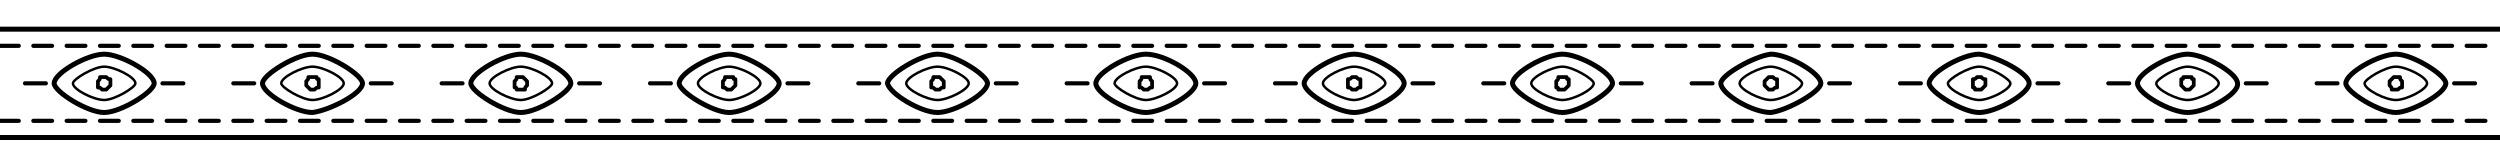
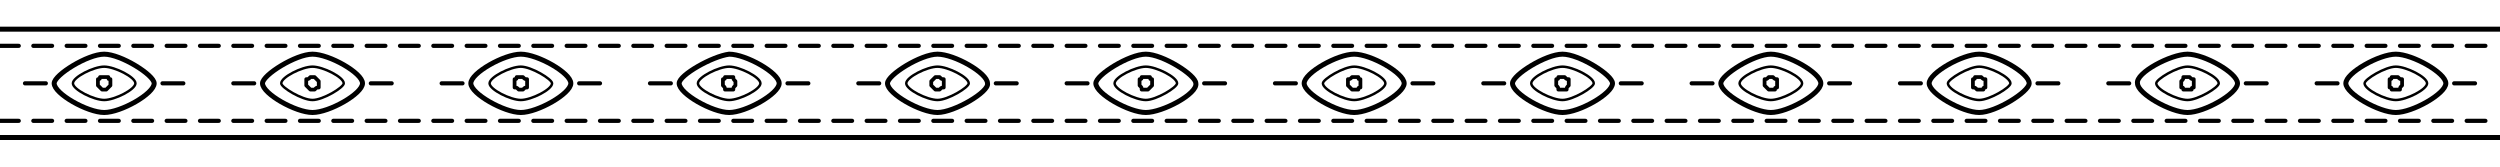
<svg xmlns="http://www.w3.org/2000/svg" viewBox="0 0 1200 80" fill="none" stroke="currentColor" stroke-linecap="round" stroke-linejoin="round" aria-hidden="true" focusable="false">
  <line x1="0" y1="14" x2="1200" y2="14" stroke-width="2.4" />
  <line x1="0" y1="66" x2="1200" y2="66" stroke-width="2.4" />
  <line class="stitch" x1="0" y1="22" x2="9" y2="22" stroke-width="2" style="--i:0" />
  <line class="stitch" x1="0" y1="58" x2="9" y2="58" stroke-width="2" style="--i:0" />
  <line class="stitch" x1="16" y1="22" x2="25" y2="22" stroke-width="2" style="--i:1" />
  <line class="stitch" x1="16" y1="58" x2="25" y2="58" stroke-width="2" style="--i:1" />
  <line class="stitch" x1="32" y1="22" x2="41" y2="22" stroke-width="2" style="--i:2" />
  <line class="stitch" x1="32" y1="58" x2="41" y2="58" stroke-width="2" style="--i:2" />
  <line class="stitch" x1="48" y1="22" x2="57" y2="22" stroke-width="2" style="--i:3" />
  <line class="stitch" x1="48" y1="58" x2="57" y2="58" stroke-width="2" style="--i:3" />
  <line class="stitch" x1="64" y1="22" x2="73" y2="22" stroke-width="2" style="--i:4" />
  <line class="stitch" x1="64" y1="58" x2="73" y2="58" stroke-width="2" style="--i:4" />
  <line class="stitch" x1="80" y1="22" x2="89" y2="22" stroke-width="2" style="--i:5" />
  <line class="stitch" x1="80" y1="58" x2="89" y2="58" stroke-width="2" style="--i:5" />
  <line class="stitch" x1="96" y1="22" x2="105" y2="22" stroke-width="2" style="--i:6" />
  <line class="stitch" x1="96" y1="58" x2="105" y2="58" stroke-width="2" style="--i:6" />
  <line class="stitch" x1="112" y1="22" x2="121" y2="22" stroke-width="2" style="--i:7" />
  <line class="stitch" x1="112" y1="58" x2="121" y2="58" stroke-width="2" style="--i:7" />
  <line class="stitch" x1="128" y1="22" x2="137" y2="22" stroke-width="2" style="--i:8" />
  <line class="stitch" x1="128" y1="58" x2="137" y2="58" stroke-width="2" style="--i:8" />
  <line class="stitch" x1="144" y1="22" x2="153" y2="22" stroke-width="2" style="--i:9" />
  <line class="stitch" x1="144" y1="58" x2="153" y2="58" stroke-width="2" style="--i:9" />
  <line class="stitch" x1="160" y1="22" x2="169" y2="22" stroke-width="2" style="--i:10" />
  <line class="stitch" x1="160" y1="58" x2="169" y2="58" stroke-width="2" style="--i:10" />
  <line class="stitch" x1="176" y1="22" x2="185" y2="22" stroke-width="2" style="--i:11" />
  <line class="stitch" x1="176" y1="58" x2="185" y2="58" stroke-width="2" style="--i:11" />
  <line class="stitch" x1="192" y1="22" x2="201" y2="22" stroke-width="2" style="--i:12" />
  <line class="stitch" x1="192" y1="58" x2="201" y2="58" stroke-width="2" style="--i:12" />
  <line class="stitch" x1="208" y1="22" x2="217" y2="22" stroke-width="2" style="--i:13" />
  <line class="stitch" x1="208" y1="58" x2="217" y2="58" stroke-width="2" style="--i:13" />
  <line class="stitch" x1="224" y1="22" x2="233" y2="22" stroke-width="2" style="--i:14" />
  <line class="stitch" x1="224" y1="58" x2="233" y2="58" stroke-width="2" style="--i:14" />
  <line class="stitch" x1="240" y1="22" x2="249" y2="22" stroke-width="2" style="--i:15" />
  <line class="stitch" x1="240" y1="58" x2="249" y2="58" stroke-width="2" style="--i:15" />
  <line class="stitch" x1="256" y1="22" x2="265" y2="22" stroke-width="2" style="--i:16" />
  <line class="stitch" x1="256" y1="58" x2="265" y2="58" stroke-width="2" style="--i:16" />
  <line class="stitch" x1="272" y1="22" x2="281" y2="22" stroke-width="2" style="--i:17" />
  <line class="stitch" x1="272" y1="58" x2="281" y2="58" stroke-width="2" style="--i:17" />
  <line class="stitch" x1="288" y1="22" x2="297" y2="22" stroke-width="2" style="--i:18" />
  <line class="stitch" x1="288" y1="58" x2="297" y2="58" stroke-width="2" style="--i:18" />
  <line class="stitch" x1="304" y1="22" x2="313" y2="22" stroke-width="2" style="--i:19" />
  <line class="stitch" x1="304" y1="58" x2="313" y2="58" stroke-width="2" style="--i:19" />
  <line class="stitch" x1="320" y1="22" x2="329" y2="22" stroke-width="2" style="--i:20" />
  <line class="stitch" x1="320" y1="58" x2="329" y2="58" stroke-width="2" style="--i:20" />
  <line class="stitch" x1="336" y1="22" x2="345" y2="22" stroke-width="2" style="--i:21" />
  <line class="stitch" x1="336" y1="58" x2="345" y2="58" stroke-width="2" style="--i:21" />
  <line class="stitch" x1="352" y1="22" x2="361" y2="22" stroke-width="2" style="--i:22" />
  <line class="stitch" x1="352" y1="58" x2="361" y2="58" stroke-width="2" style="--i:22" />
  <line class="stitch" x1="368" y1="22" x2="377" y2="22" stroke-width="2" style="--i:23" />
  <line class="stitch" x1="368" y1="58" x2="377" y2="58" stroke-width="2" style="--i:23" />
  <line class="stitch" x1="384" y1="22" x2="393" y2="22" stroke-width="2" style="--i:24" />
  <line class="stitch" x1="384" y1="58" x2="393" y2="58" stroke-width="2" style="--i:24" />
  <line class="stitch" x1="400" y1="22" x2="409" y2="22" stroke-width="2" style="--i:25" />
  <line class="stitch" x1="400" y1="58" x2="409" y2="58" stroke-width="2" style="--i:25" />
  <line class="stitch" x1="416" y1="22" x2="425" y2="22" stroke-width="2" style="--i:26" />
  <line class="stitch" x1="416" y1="58" x2="425" y2="58" stroke-width="2" style="--i:26" />
  <line class="stitch" x1="432" y1="22" x2="441" y2="22" stroke-width="2" style="--i:27" />
  <line class="stitch" x1="432" y1="58" x2="441" y2="58" stroke-width="2" style="--i:27" />
  <line class="stitch" x1="448" y1="22" x2="457" y2="22" stroke-width="2" style="--i:28" />
  <line class="stitch" x1="448" y1="58" x2="457" y2="58" stroke-width="2" style="--i:28" />
  <line class="stitch" x1="464" y1="22" x2="473" y2="22" stroke-width="2" style="--i:29" />
  <line class="stitch" x1="464" y1="58" x2="473" y2="58" stroke-width="2" style="--i:29" />
  <line class="stitch" x1="480" y1="22" x2="489" y2="22" stroke-width="2" style="--i:30" />
  <line class="stitch" x1="480" y1="58" x2="489" y2="58" stroke-width="2" style="--i:30" />
  <line class="stitch" x1="496" y1="22" x2="505" y2="22" stroke-width="2" style="--i:31" />
  <line class="stitch" x1="496" y1="58" x2="505" y2="58" stroke-width="2" style="--i:31" />
  <line class="stitch" x1="512" y1="22" x2="521" y2="22" stroke-width="2" style="--i:32" />
  <line class="stitch" x1="512" y1="58" x2="521" y2="58" stroke-width="2" style="--i:32" />
  <line class="stitch" x1="528" y1="22" x2="537" y2="22" stroke-width="2" style="--i:33" />
  <line class="stitch" x1="528" y1="58" x2="537" y2="58" stroke-width="2" style="--i:33" />
  <line class="stitch" x1="544" y1="22" x2="553" y2="22" stroke-width="2" style="--i:34" />
  <line class="stitch" x1="544" y1="58" x2="553" y2="58" stroke-width="2" style="--i:34" />
  <line class="stitch" x1="560" y1="22" x2="569" y2="22" stroke-width="2" style="--i:35" />
  <line class="stitch" x1="560" y1="58" x2="569" y2="58" stroke-width="2" style="--i:35" />
  <line class="stitch" x1="576" y1="22" x2="585" y2="22" stroke-width="2" style="--i:36" />
  <line class="stitch" x1="576" y1="58" x2="585" y2="58" stroke-width="2" style="--i:36" />
  <line class="stitch" x1="592" y1="22" x2="601" y2="22" stroke-width="2" style="--i:37" />
  <line class="stitch" x1="592" y1="58" x2="601" y2="58" stroke-width="2" style="--i:37" />
  <line class="stitch" x1="608" y1="22" x2="617" y2="22" stroke-width="2" style="--i:38" />
  <line class="stitch" x1="608" y1="58" x2="617" y2="58" stroke-width="2" style="--i:38" />
  <line class="stitch" x1="624" y1="22" x2="633" y2="22" stroke-width="2" style="--i:39" />
  <line class="stitch" x1="624" y1="58" x2="633" y2="58" stroke-width="2" style="--i:39" />
  <line class="stitch" x1="640" y1="22" x2="649" y2="22" stroke-width="2" style="--i:40" />
  <line class="stitch" x1="640" y1="58" x2="649" y2="58" stroke-width="2" style="--i:40" />
  <line class="stitch" x1="656" y1="22" x2="665" y2="22" stroke-width="2" style="--i:41" />
  <line class="stitch" x1="656" y1="58" x2="665" y2="58" stroke-width="2" style="--i:41" />
  <line class="stitch" x1="672" y1="22" x2="681" y2="22" stroke-width="2" style="--i:42" />
  <line class="stitch" x1="672" y1="58" x2="681" y2="58" stroke-width="2" style="--i:42" />
  <line class="stitch" x1="688" y1="22" x2="697" y2="22" stroke-width="2" style="--i:43" />
  <line class="stitch" x1="688" y1="58" x2="697" y2="58" stroke-width="2" style="--i:43" />
  <line class="stitch" x1="704" y1="22" x2="713" y2="22" stroke-width="2" style="--i:44" />
  <line class="stitch" x1="704" y1="58" x2="713" y2="58" stroke-width="2" style="--i:44" />
  <line class="stitch" x1="720" y1="22" x2="729" y2="22" stroke-width="2" style="--i:45" />
  <line class="stitch" x1="720" y1="58" x2="729" y2="58" stroke-width="2" style="--i:45" />
  <line class="stitch" x1="736" y1="22" x2="745" y2="22" stroke-width="2" style="--i:46" />
  <line class="stitch" x1="736" y1="58" x2="745" y2="58" stroke-width="2" style="--i:46" />
  <line class="stitch" x1="752" y1="22" x2="761" y2="22" stroke-width="2" style="--i:47" />
  <line class="stitch" x1="752" y1="58" x2="761" y2="58" stroke-width="2" style="--i:47" />
  <line class="stitch" x1="768" y1="22" x2="777" y2="22" stroke-width="2" style="--i:48" />
  <line class="stitch" x1="768" y1="58" x2="777" y2="58" stroke-width="2" style="--i:48" />
  <line class="stitch" x1="784" y1="22" x2="793" y2="22" stroke-width="2" style="--i:49" />
  <line class="stitch" x1="784" y1="58" x2="793" y2="58" stroke-width="2" style="--i:49" />
  <line class="stitch" x1="800" y1="22" x2="809" y2="22" stroke-width="2" style="--i:50" />
  <line class="stitch" x1="800" y1="58" x2="809" y2="58" stroke-width="2" style="--i:50" />
  <line class="stitch" x1="816" y1="22" x2="825" y2="22" stroke-width="2" style="--i:51" />
  <line class="stitch" x1="816" y1="58" x2="825" y2="58" stroke-width="2" style="--i:51" />
  <line class="stitch" x1="832" y1="22" x2="841" y2="22" stroke-width="2" style="--i:52" />
  <line class="stitch" x1="832" y1="58" x2="841" y2="58" stroke-width="2" style="--i:52" />
  <line class="stitch" x1="848" y1="22" x2="857" y2="22" stroke-width="2" style="--i:53" />
  <line class="stitch" x1="848" y1="58" x2="857" y2="58" stroke-width="2" style="--i:53" />
  <line class="stitch" x1="864" y1="22" x2="873" y2="22" stroke-width="2" style="--i:54" />
  <line class="stitch" x1="864" y1="58" x2="873" y2="58" stroke-width="2" style="--i:54" />
  <line class="stitch" x1="880" y1="22" x2="889" y2="22" stroke-width="2" style="--i:55" />
  <line class="stitch" x1="880" y1="58" x2="889" y2="58" stroke-width="2" style="--i:55" />
  <line class="stitch" x1="896" y1="22" x2="905" y2="22" stroke-width="2" style="--i:56" />
  <line class="stitch" x1="896" y1="58" x2="905" y2="58" stroke-width="2" style="--i:56" />
  <line class="stitch" x1="912" y1="22" x2="921" y2="22" stroke-width="2" style="--i:57" />
  <line class="stitch" x1="912" y1="58" x2="921" y2="58" stroke-width="2" style="--i:57" />
  <line class="stitch" x1="928" y1="22" x2="937" y2="22" stroke-width="2" style="--i:58" />
  <line class="stitch" x1="928" y1="58" x2="937" y2="58" stroke-width="2" style="--i:58" />
  <line class="stitch" x1="944" y1="22" x2="953" y2="22" stroke-width="2" style="--i:59" />
  <line class="stitch" x1="944" y1="58" x2="953" y2="58" stroke-width="2" style="--i:59" />
  <line class="stitch" x1="960" y1="22" x2="969" y2="22" stroke-width="2" style="--i:60" />
  <line class="stitch" x1="960" y1="58" x2="969" y2="58" stroke-width="2" style="--i:60" />
  <line class="stitch" x1="976" y1="22" x2="985" y2="22" stroke-width="2" style="--i:61" />
  <line class="stitch" x1="976" y1="58" x2="985" y2="58" stroke-width="2" style="--i:61" />
  <line class="stitch" x1="992" y1="22" x2="1001" y2="22" stroke-width="2" style="--i:62" />
  <line class="stitch" x1="992" y1="58" x2="1001" y2="58" stroke-width="2" style="--i:62" />
  <line class="stitch" x1="1008" y1="22" x2="1017" y2="22" stroke-width="2" style="--i:63" />
  <line class="stitch" x1="1008" y1="58" x2="1017" y2="58" stroke-width="2" style="--i:63" />
  <line class="stitch" x1="1024" y1="22" x2="1033" y2="22" stroke-width="2" style="--i:64" />
  <line class="stitch" x1="1024" y1="58" x2="1033" y2="58" stroke-width="2" style="--i:64" />
  <line class="stitch" x1="1040" y1="22" x2="1049" y2="22" stroke-width="2" style="--i:65" />
  <line class="stitch" x1="1040" y1="58" x2="1049" y2="58" stroke-width="2" style="--i:65" />
  <line class="stitch" x1="1056" y1="22" x2="1065" y2="22" stroke-width="2" style="--i:66" />
  <line class="stitch" x1="1056" y1="58" x2="1065" y2="58" stroke-width="2" style="--i:66" />
  <line class="stitch" x1="1072" y1="22" x2="1081" y2="22" stroke-width="2" style="--i:67" />
  <line class="stitch" x1="1072" y1="58" x2="1081" y2="58" stroke-width="2" style="--i:67" />
  <line class="stitch" x1="1088" y1="22" x2="1097" y2="22" stroke-width="2" style="--i:68" />
  <line class="stitch" x1="1088" y1="58" x2="1097" y2="58" stroke-width="2" style="--i:68" />
  <line class="stitch" x1="1104" y1="22" x2="1113" y2="22" stroke-width="2" style="--i:69" />
  <line class="stitch" x1="1104" y1="58" x2="1113" y2="58" stroke-width="2" style="--i:69" />
  <line class="stitch" x1="1120" y1="22" x2="1129" y2="22" stroke-width="2" style="--i:70" />
  <line class="stitch" x1="1120" y1="58" x2="1129" y2="58" stroke-width="2" style="--i:70" />
  <line class="stitch" x1="1136" y1="22" x2="1145" y2="22" stroke-width="2" style="--i:71" />
  <line class="stitch" x1="1136" y1="58" x2="1145" y2="58" stroke-width="2" style="--i:71" />
  <line class="stitch" x1="1152" y1="22" x2="1161" y2="22" stroke-width="2" style="--i:72" />
  <line class="stitch" x1="1152" y1="58" x2="1161" y2="58" stroke-width="2" style="--i:72" />
  <line class="stitch" x1="1168" y1="22" x2="1177" y2="22" stroke-width="2" style="--i:73" />
  <line class="stitch" x1="1168" y1="58" x2="1177" y2="58" stroke-width="2" style="--i:73" />
  <line class="stitch" x1="1184" y1="22" x2="1193" y2="22" stroke-width="2" style="--i:74" />
  <line class="stitch" x1="1184" y1="58" x2="1193" y2="58" stroke-width="2" style="--i:74" />
  <g class="stitch" style="--i:0">
-     <path d="M50 26C58 26 74 35 74 40C74 44 58 54 50 54C42 54 26 44 26 40C26 35 42 26 50 26Z" stroke-width="2.4" />
-     <path d="M50 32C55 32 65 37 65 40C65 42 55 48 50 48C45 48 35 43 35 40C35 38 45 32 50 32Z" stroke-width="1.2" />
-     <path d="M53 40C53 40 53 41 53 41C52 42 52 42 51 43C51 43 51 43 50 43C50 43 49 43 49 43C48 42 48 42 47 42C47 41 47 41 47 40C47 40 47 39 47 39C48 38 48 38 48 37C49 37 50 37 50 37C51 37 51 37 51 37C52 38 52 38 53 38C53 39 53 40 53 40Z" stroke-width="1.8" />
+     <path d="M50 26C58 26 74 36 74 40C74 45 58 54 50 54C42 54 26 45 26 40C26 36 42 26 50 26Z" stroke-width="2.4" />
+     <path d="M50 32C55 32 65 37 65 40C65 43 55 48 50 48C45 48 35 43 35 40C35 37 45 32 50 32Z" stroke-width="1.2" />
+     <path d="M53 40C53 40 53 41 53 41C52 42 52 42 51 43C51 43 51 43 50 43C50 43 49 43 49 43C48 42 48 42 47 41C47 41 47 41 47 40C47 40 47 39 47 38C48 38 48 38 48 37C49 37 49 37 50 37C51 37 51 37 52 37C52 38 52 38 53 38C53 39 53 39 53 40Z" stroke-width="1.8" />
    <line x1="12" y1="40" x2="22" y2="40" stroke-width="2" />
    <line x1="78" y1="40" x2="88" y2="40" stroke-width="2" />
  </g>
  <g class="stitch" style="--i:6">
-     <path d="M150 26C158 26 174 36 174 40C174 45 158 53 150 54C142 54 126 45 126 40C126 36 142 26 150 26Z" stroke-width="2.4" />
-     <path d="M150 32C155 32 165 37 165 40C165 43 155 48 150 48C145 48 135 42 135 40C135 37 145 32 150 32Z" stroke-width="1.2" />
-     <path d="M153 40C153 41 153 41 153 42C152 42 152 42 151 43C151 43 150 43 150 43C149 43 149 43 149 43C148 42 148 42 147 41C147 41 147 40 147 40C147 40 147 39 147 39C148 38 148 38 148 37C149 37 150 37 150 37C151 37 151 37 152 37C152 38 152 38 153 38C153 39 153 40 153 40Z" stroke-width="1.8" />
+     <path d="M150 26C158 26 174 35 174 40C174 45 158 54 150 54C142 54 126 45 126 40C126 36 142 26 150 26Z" stroke-width="2.4" />
+     <path d="M150 32C155 32 165 37 165 40C165 42 155 48 150 48C145 48 135 42 135 40C135 37 145 32 150 32Z" stroke-width="1.2" />
+     <path d="M153 40C153 40 153 41 153 42C152 42 152 42 151 43C151 43 150 43 150 43C149 43 149 43 149 43C148 42 148 42 147 41C147 41 147 40 147 40C147 39 147 39 147 38C148 38 148 38 149 37C149 37 150 37 150 37C151 37 151 37 151 37C152 38 152 38 153 39C153 39 153 39 153 40Z" stroke-width="1.8" />
    <line x1="112" y1="40" x2="122" y2="40" stroke-width="2" />
    <line x1="178" y1="40" x2="188" y2="40" stroke-width="2" />
  </g>
  <g class="stitch" style="--i:12">
-     <path d="M250 26C258 26 274 35 274 40C274 44 258 54 250 54C242 54 226 44 226 40C226 35 242 26 250 26Z" stroke-width="2.4" />
-     <path d="M250 32C255 32 265 37 265 40C265 42 255 48 250 48C245 48 235 43 235 40C235 37 245 32 250 32Z" stroke-width="1.2" />
-     <path d="M253 40C253 41 253 41 253 41C252 42 252 42 252 43C251 43 251 43 250 43C249 43 249 43 248 43C248 42 248 42 247 42C247 41 247 41 247 40C247 40 247 39 247 39C248 38 248 38 248 37C249 37 249 37 250 37C250 37 251 37 251 37C252 38 252 38 253 39C253 39 253 40 253 40Z" stroke-width="1.8" />
+     <path d="M250 26C258 26 274 35 274 40C274 45 258 54 250 54C242 54 226 45 226 40C226 35 242 26 250 26Z" stroke-width="2.4" />
+     <path d="M250 32C255 32 265 38 265 40C265 43 255 48 250 48C245 48 235 43 235 40C235 37 245 32 250 32Z" stroke-width="1.2" />
+     <path d="M253 40C253 40 253 41 253 42C252 42 252 42 251 43C251 43 251 43 250 43C250 43 249 43 249 43C248 42 248 42 247 42C247 41 247 40 247 40C247 39 247 39 247 38C248 38 248 38 248 37C249 37 250 37 250 37C251 37 251 37 251 37C252 38 252 38 253 38C253 39 253 39 253 40Z" stroke-width="1.8" />
    <line x1="212" y1="40" x2="222" y2="40" stroke-width="2" />
    <line x1="278" y1="40" x2="288" y2="40" stroke-width="2" />
  </g>
  <g class="stitch" style="--i:18">
-     <path d="M350 26C358 26 374 36 374 40C374 45 358 54 350 54C342 54 326 44 326 40C326 35 342 26 350 26Z" stroke-width="2.4" />
+     <path d="M350 26C358 26 374 35 374 40C374 45 358 54 350 54C342 54 326 45 326 40C326 36 342 27 350 26Z" stroke-width="2.4" />
    <path d="M350 32C355 32 365 37 365 40C365 43 355 48 350 48C345 48 335 43 335 40C335 37 345 32 350 32Z" stroke-width="1.2" />
-     <path d="M353 40C353 40 353 41 353 41C352 42 352 42 351 43C351 43 350 43 350 43C349 43 349 43 349 43C348 42 348 42 347 42C347 41 347 41 347 40C347 40 347 39 347 39C348 38 348 38 348 37C349 37 350 37 350 37C351 37 351 37 352 37C352 38 352 38 353 38C353 39 353 39 353 40Z" stroke-width="1.8" />
+     <path d="M353 40C353 40 353 41 353 41C352 42 352 42 352 43C351 43 350 43 350 43C349 43 349 43 348 43C348 42 348 42 347 41C347 41 347 41 347 40C347 40 347 39 347 38C348 38 348 38 348 37C349 37 349 37 350 37C350 37 351 37 352 37C352 38 352 38 353 39C353 39 353 39 353 40Z" stroke-width="1.8" />
    <line x1="312" y1="40" x2="322" y2="40" stroke-width="2" />
    <line x1="378" y1="40" x2="388" y2="40" stroke-width="2" />
  </g>
  <g class="stitch" style="--i:25">
-     <path d="M450 26C458 26 474 36 474 40C474 45 458 54 450 54C442 54 427 45 426 40C426 36 442 26 450 26Z" stroke-width="2.4" />
-     <path d="M450 32C455 32 465 37 465 40C465 43 455 48 450 48C445 48 435 43 435 40C435 37 445 32 450 32Z" stroke-width="1.2" />
-     <path d="M453 40C453 41 453 41 453 42C452 42 452 42 451 43C451 43 451 43 450 43C450 43 449 43 449 43C448 42 448 42 447 42C447 41 447 40 447 40C447 39 447 39 447 39C448 38 448 38 448 37C449 37 450 37 450 37C451 37 451 37 451 37C452 38 452 38 453 39C453 39 453 40 453 40Z" stroke-width="1.8" />
+     <path d="M450 26C458 26 474 35 474 40C475 44 458 54 450 54C442 54 426 45 426 40C426 36 442 26 450 26Z" stroke-width="2.4" />
+     <path d="M450 32C455 32 465 37 465 40C465 42 455 48 450 48C445 48 435 43 435 40C435 37 445 32 450 32Z" stroke-width="1.2" />
+     <path d="M453 40C453 41 453 41 453 42C452 42 452 42 451 43C451 43 450 43 450 43C449 43 449 43 449 43C448 42 448 42 447 41C447 41 447 41 447 40C447 40 447 39 447 39C448 38 448 38 449 37C449 37 450 37 450 37C451 37 451 37 451 37C452 38 452 38 453 38C453 39 453 40 453 40Z" stroke-width="1.8" />
    <line x1="412" y1="40" x2="422" y2="40" stroke-width="2" />
    <line x1="478" y1="40" x2="488" y2="40" stroke-width="2" />
  </g>
  <g class="stitch" style="--i:31">
-     <path d="M550 26C559 26 574 35 574 40C574 45 558 54 550 54C542 54 526 45 526 40C526 35 542 26 550 26Z" stroke-width="2.4" />
-     <path d="M550 32C555 32 565 37 565 40C565 43 555 48 550 48C545 48 535 42 535 40C535 37 545 32 550 32Z" stroke-width="1.2" />
-     <path d="M553 40C553 40 553 41 553 42C552 42 552 42 551 43C551 43 551 43 550 43C550 43 549 43 549 43C548 42 548 42 547 42C547 41 547 40 547 40C547 39 547 39 547 39C548 38 548 38 548 37C549 37 549 37 550 37C551 37 551 37 552 37C552 38 552 38 553 39C553 39 553 39 553 40Z" stroke-width="1.8" />
+     <path d="M550 26C558 26 574 36 574 40C575 45 558 54 550 54C542 54 526 45 526 40C526 36 542 26 550 26Z" stroke-width="2.4" />
+     <path d="M550 32C555 32 565 37 565 40C565 42 555 48 550 48C545 48 535 43 535 40C535 37 545 32 550 32Z" stroke-width="1.2" />
+     <path d="M553 40C553 41 553 41 553 41C552 42 552 42 551 43C551 43 551 43 550 43C550 43 549 43 548 43C548 42 548 42 547 41C547 41 547 40 547 40C547 39 547 39 547 38C548 38 548 38 548 37C549 37 549 37 550 37C550 37 551 37 552 37C552 38 552 38 553 38C553 39 553 40 553 40Z" stroke-width="1.8" />
    <line x1="512" y1="40" x2="522" y2="40" stroke-width="2" />
    <line x1="578" y1="40" x2="588" y2="40" stroke-width="2" />
  </g>
  <g class="stitch" style="--i:37">
    <path d="M650 26C658 26 674 35 674 40C674 45 658 54 650 54C642 54 626 45 626 40C626 35 642 26 650 26Z" stroke-width="2.4" />
-     <path d="M650 32C655 32 665 37 665 40C665 42 655 48 650 48C645 48 635 43 635 40C635 37 645 32 650 32Z" stroke-width="1.2" />
-     <path d="M653 40C653 41 653 41 653 42C652 42 652 42 651 43C651 43 650 43 650 43C649 43 649 43 649 43C648 42 648 42 647 42C647 41 647 41 647 40C647 40 647 39 647 38C648 38 648 38 649 37C649 37 650 37 650 37C651 37 651 37 651 37C652 38 652 38 653 38C653 39 653 40 653 40Z" stroke-width="1.8" />
+     <path d="M650 32C655 32 665 37 665 40C665 43 655 48 650 48C645 48 635 43 635 40C635 38 645 32 650 32Z" stroke-width="1.2" />
+     <path d="M653 40C653 40 653 41 653 42C652 42 652 42 652 43C651 43 650 43 650 43C649 43 649 43 649 43C648 42 648 42 647 41C647 41 647 40 647 40C647 40 647 39 647 38C648 38 648 38 649 37C649 37 650 37 650 37C651 37 651 37 652 37C652 38 652 38 653 38C653 39 653 39 653 40Z" stroke-width="1.8" />
    <line x1="612" y1="40" x2="622" y2="40" stroke-width="2" />
    <line x1="678" y1="40" x2="688" y2="40" stroke-width="2" />
  </g>
  <g class="stitch" style="--i:43">
-     <path d="M750 26C758 26 774 35 774 40C774 44 758 54 750 54C742 54 726 44 726 40C726 35 742 26 750 26Z" stroke-width="2.4" />
-     <path d="M750 32C755 32 765 38 765 40C765 43 755 48 750 48C745 48 735 43 735 40C735 37 745 32 750 32Z" stroke-width="1.2" />
-     <path d="M753 40C753 41 753 41 753 41C752 42 752 42 751 43C751 43 750 43 750 43C749 43 749 43 748 43C748 42 748 42 747 42C747 41 747 41 747 40C747 39 747 39 747 39C748 38 748 38 748 37C749 37 749 37 750 37C750 37 751 37 752 37C752 38 752 38 753 38C753 39 753 40 753 40Z" stroke-width="1.8" />
+     <path d="M750 26C758 26 774 36 774 40C774 45 758 54 750 54C742 54 726 45 726 40C726 36 742 26 750 26Z" stroke-width="2.4" />
+     <path d="M750 32C755 32 765 37 765 40C765 42 755 48 750 48C745 48 735 43 735 40C735 37 745 32 750 32Z" stroke-width="1.2" />
+     <path d="M753 40C753 40 753 41 753 41C752 42 752 42 752 43C751 43 751 43 750 43C750 43 749 43 748 43C748 42 748 42 747 41C747 41 747 41 747 40C747 40 747 39 747 38C748 38 748 38 748 37C749 37 749 37 750 37C750 37 751 37 751 37C752 38 752 38 753 38C753 39 753 39 753 40Z" stroke-width="1.8" />
    <line x1="712" y1="40" x2="722" y2="40" stroke-width="2" />
    <line x1="778" y1="40" x2="788" y2="40" stroke-width="2" />
  </g>
  <g class="stitch" style="--i:50">
-     <path d="M850 26C858 26 874 35 874 40C874 44 858 53 850 54C841 54 826 45 826 40C826 36 842 27 850 26Z" stroke-width="2.4" />
-     <path d="M850 32C855 32 865 38 865 40C865 43 855 48 850 48C845 48 835 43 835 40C835 37 845 32 850 32Z" stroke-width="1.2" />
-     <path d="M853 40C853 41 853 41 853 42C852 42 852 42 851 43C851 43 851 43 850 43C850 43 849 43 849 43C848 42 848 42 847 41C847 41 847 40 847 40C847 40 847 39 847 39C848 38 848 38 849 37C849 37 849 37 850 37C850 37 851 37 851 37C852 38 852 38 853 38C853 39 853 40 853 40Z" stroke-width="1.8" />
+     <path d="M850 26C858 26 874 35 874 40C874 45 858 54 850 54C842 54 826 45 826 40C826 36 842 26 850 26Z" stroke-width="2.4" />
+     <path d="M850 32C855 32 865 37 865 40C865 43 855 48 850 48C845 48 835 43 835 40C835 37 845 32 850 32Z" stroke-width="1.2" />
+     <path d="M853 40C853 40 853 41 853 42C852 42 852 42 852 43C851 43 850 43 850 43C849 43 849 43 849 43C848 42 848 42 847 41C847 41 847 41 847 40C847 40 847 39 847 38C848 38 848 38 849 37C849 37 849 37 850 37C850 37 851 37 851 37C852 38 852 38 853 38C853 39 853 39 853 40Z" stroke-width="1.8" />
    <line x1="812" y1="40" x2="822" y2="40" stroke-width="2" />
    <line x1="878" y1="40" x2="888" y2="40" stroke-width="2" />
  </g>
  <g class="stitch" style="--i:56">
-     <path d="M950 26C958 27 974 35 974 40C974 45 958 54 950 54C942 54 926 44 926 40C926 35 942 26 950 26Z" stroke-width="2.4" />
-     <path d="M950 32C955 32 965 38 965 40C965 43 955 48 950 48C945 48 935 43 935 40C935 38 945 32 950 32Z" stroke-width="1.2" />
-     <path d="M953 40C953 41 953 41 953 41C952 42 952 42 951 43C951 43 950 43 950 43C949 43 949 43 948 43C948 42 948 42 947 42C947 41 947 41 947 40C947 40 947 39 947 38C948 38 948 38 949 37C949 37 950 37 950 37C951 37 951 37 951 37C952 38 952 38 953 38C953 39 953 40 953 40Z" stroke-width="1.8" />
+     <path d="M950 26C958 26 974 35 974 40C974 44 958 54 950 54C942 54 926 45 926 40C926 35 942 26 950 26Z" stroke-width="2.4" />
+     <path d="M950 32C955 32 965 37 965 40C965 42 955 48 950 48C945 48 935 43 935 40C935 38 945 32 950 32Z" stroke-width="1.2" />
+     <path d="M953 40C953 41 953 41 953 42C952 42 952 42 952 43C951 43 951 43 950 43C950 43 949 43 949 43C948 42 948 42 947 42C947 41 947 40 947 40C947 39 947 39 947 38C948 38 948 38 948 37C949 37 949 37 950 37C951 37 951 37 951 37C952 38 952 38 953 38C953 39 953 40 953 40Z" stroke-width="1.8" />
    <line x1="912" y1="40" x2="922" y2="40" stroke-width="2" />
    <line x1="978" y1="40" x2="988" y2="40" stroke-width="2" />
  </g>
  <g class="stitch" style="--i:62">
-     <path d="M1050 26C1058 26 1074 35 1074 40C1075 45 1059 54 1050 54C1042 54 1026 45 1026 40C1026 35 1042 26 1050 26Z" stroke-width="2.4" />
-     <path d="M1050 32C1055 32 1065 37 1065 40C1065 43 1055 48 1050 48C1045 48 1035 43 1035 40C1035 38 1045 32 1050 32Z" stroke-width="1.2" />
-     <path d="M1053 40C1053 41 1053 41 1053 41C1052 42 1052 42 1051 43C1051 43 1051 43 1050 43C1050 43 1049 43 1049 43C1048 42 1048 42 1047 41C1047 41 1047 41 1047 40C1047 40 1047 39 1047 38C1048 38 1048 38 1048 37C1049 37 1049 37 1050 37C1051 37 1051 37 1052 37C1052 38 1052 38 1053 38C1053 39 1053 40 1053 40Z" stroke-width="1.8" />
+     <path d="M1050 26C1058 26 1074 35 1074 40C1074 45 1058 54 1050 54C1042 54 1026 45 1026 40C1025 35 1042 26 1050 26Z" stroke-width="2.4" />
+     <path d="M1050 32C1055 32 1065 37 1065 40C1065 42 1055 48 1050 48C1045 48 1035 43 1035 40C1035 38 1045 32 1050 32Z" stroke-width="1.2" />
+     <path d="M1053 40C1053 41 1053 41 1053 42C1052 42 1052 42 1052 43C1051 43 1051 43 1050 43C1050 43 1049 43 1048 43C1048 42 1048 42 1047 42C1047 41 1047 40 1047 40C1047 39 1047 39 1047 39C1048 38 1048 38 1048 37C1049 37 1049 37 1050 37C1050 37 1051 37 1051 37C1052 38 1052 38 1053 38C1053 39 1053 40 1053 40Z" stroke-width="1.8" />
    <line x1="1012" y1="40" x2="1022" y2="40" stroke-width="2" />
    <line x1="1078" y1="40" x2="1088" y2="40" stroke-width="2" />
  </g>
  <g class="stitch" style="--i:68">
-     <path d="M1150 26C1158 26 1174 36 1174 40C1174 45 1157 54 1150 54C1142 54 1126 44 1126 40C1126 35 1142 26 1150 26Z" stroke-width="2.4" />
+     <path d="M1150 26C1158 26 1174 35 1174 40C1174 45 1158 54 1150 54C1142 54 1126 45 1126 40C1126 35 1142 26 1150 26Z" stroke-width="2.4" />
    <path d="M1150 32C1155 32 1165 37 1165 40C1165 43 1155 48 1150 48C1145 48 1135 43 1135 40C1135 38 1145 32 1150 32Z" stroke-width="1.2" />
-     <path d="M1153 40C1153 41 1153 41 1153 42C1152 42 1152 42 1151 43C1151 43 1151 43 1150 43C1150 43 1149 43 1148 43C1148 42 1148 42 1147 41C1147 41 1147 41 1147 40C1147 40 1147 39 1147 39C1148 38 1148 38 1149 37C1149 37 1149 37 1150 37C1150 37 1151 37 1152 37C1152 38 1152 38 1153 39C1153 39 1153 40 1153 40Z" stroke-width="1.8" />
+     <path d="M1153 40C1153 41 1153 41 1153 41C1152 42 1152 42 1152 43C1151 43 1151 43 1150 43C1149 43 1149 43 1148 43C1148 42 1148 42 1147 42C1147 41 1147 41 1147 40C1147 40 1147 39 1147 38C1148 38 1148 38 1148 37C1149 37 1150 37 1150 37C1150 37 1151 37 1151 37C1152 38 1152 38 1153 38C1153 39 1153 40 1153 40Z" stroke-width="1.8" />
    <line x1="1112" y1="40" x2="1122" y2="40" stroke-width="2" />
    <line x1="1178" y1="40" x2="1188" y2="40" stroke-width="2" />
  </g>
</svg>
